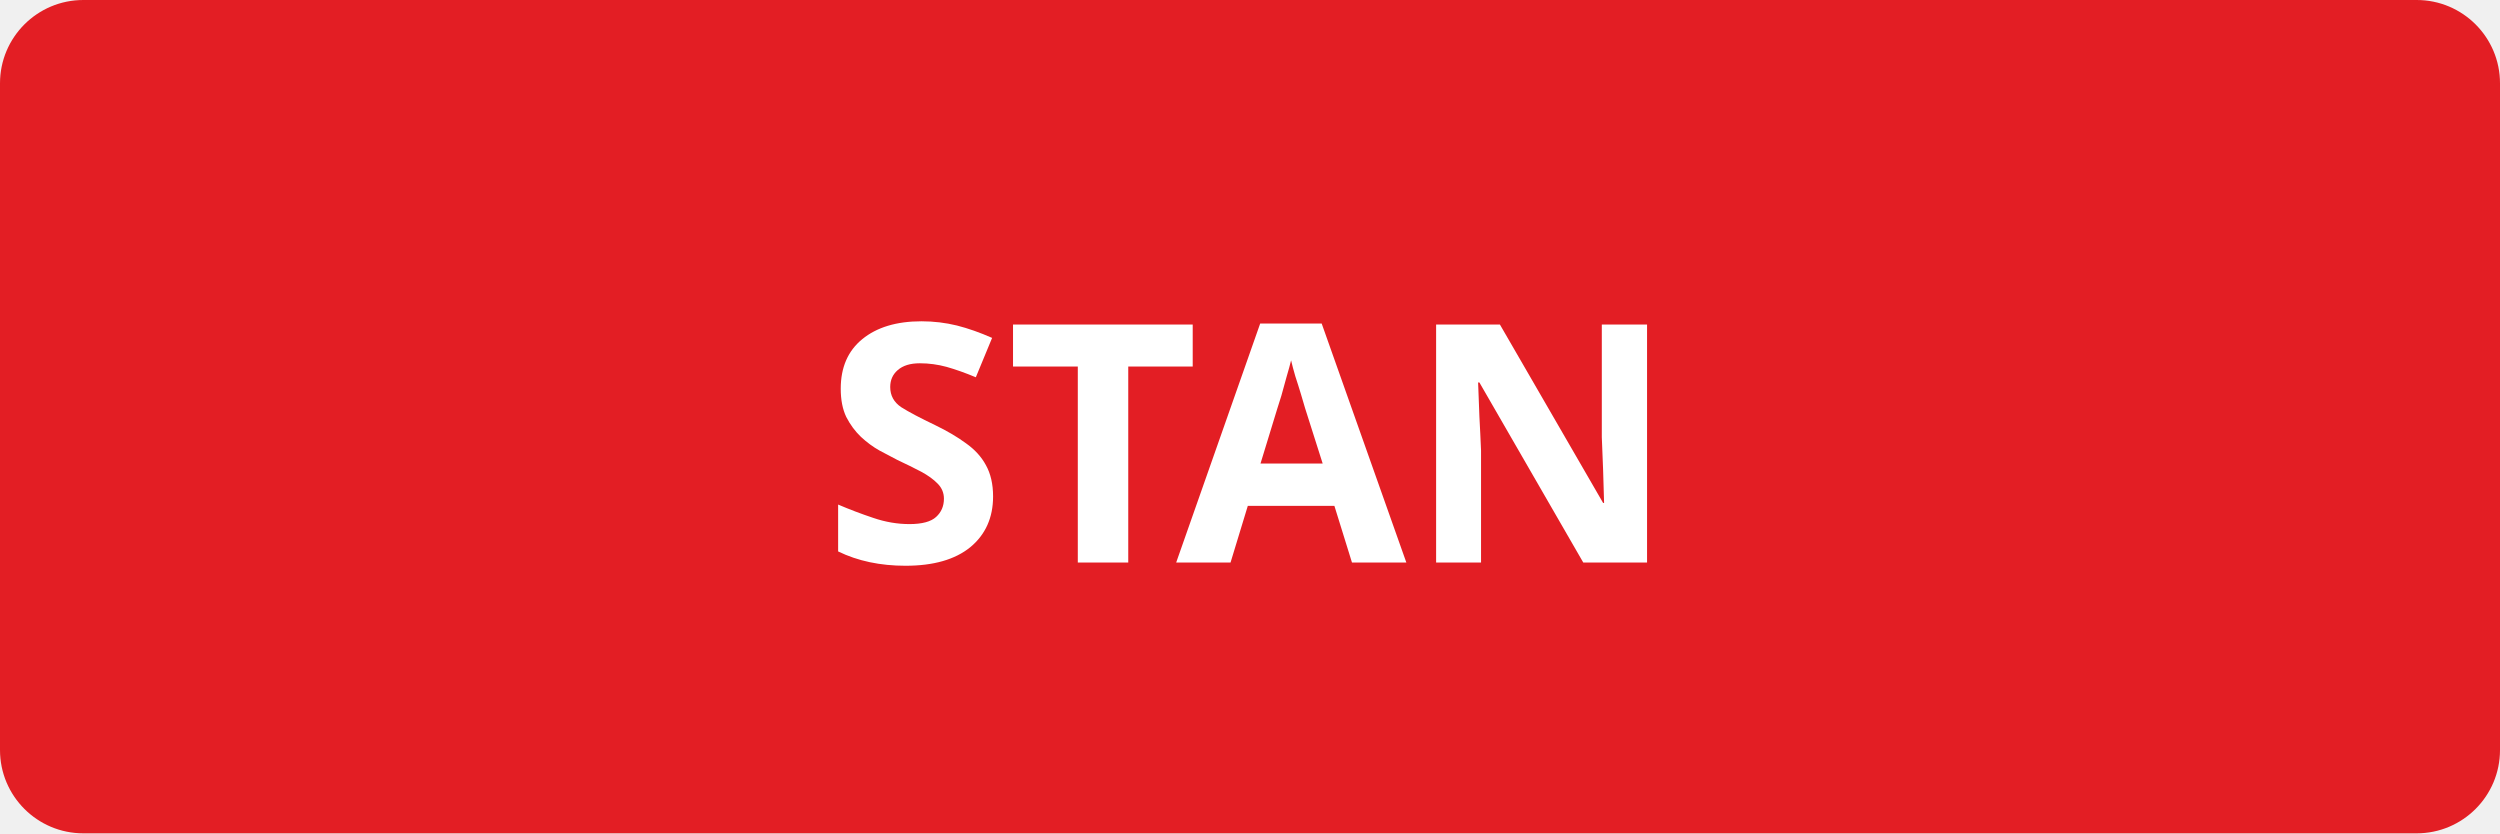
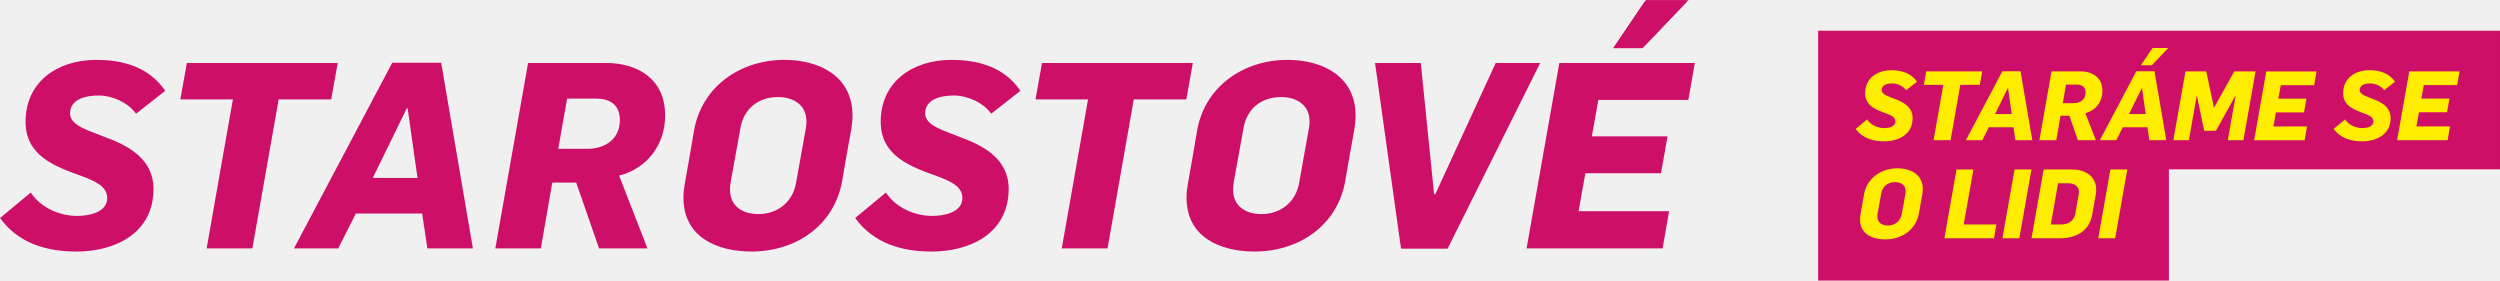
- <svg xmlns="http://www.w3.org/2000/svg" viewBox="0 0 120 40">
-   <rect width="120" height="40" rx="4" fill="#E31E24" />
-   <text x="60" y="27" font-family="system-ui,sans-serif" font-size="16" font-weight="bold" fill="white" text-anchor="middle">STAN</text>
+ <svg xmlns="http://www.w3.org/2000/svg" width="1e3" height="112.23" version="1.1" viewBox="0 0 264.58 29.695">
+   <defs>
+     <clipPath id="clipPath851">
+       <path d="m435.53 11.541h159.74v16.777h-159.74z" />
+     </clipPath>
+   </defs>
+   <g transform="translate(-64.049 -102.44)">
+     <path d="m256.47 105.69v26.445h37.12v-11.772h35.043v-14.673z" fill="#ce0f68" />
+     <g transform="matrix(1.7701 0 0 -1.7701 -706.88 152.57)">
+       <g clip-path="url(#clipPath851)">
+         <g transform="translate(435.53 15.286)">
+           <path d="m0 0 1.835 1.524c0.591-0.902 1.71-1.4 2.768-1.4 0.699 0 1.803 0.203 1.803 1.074 0 0.684-0.699 0.995-1.477 1.29-1.555 0.56-3.406 1.182-3.406 3.265 0 2.349 1.851 3.701 4.23 3.701 1.586 0 3.157-0.419 4.121-1.85l-1.742-1.368c-0.481 0.668-1.415 1.088-2.239 1.088-0.777 0-1.71-0.218-1.71-1.073 0-0.762 1.244-1.057 2.13-1.43 1.322-0.482 2.861-1.275 2.861-3.08 0-2.658-2.301-3.747-4.602-3.747-1.742 0-3.468 0.467-4.572 2.006" fill="#ce0f68" />
+         </g>
+         <g transform="translate(449.45 22.377)">
+           <path d="m0 0h-3.141l0.389 2.177h9.019l-0.389-2.177h-3.141l-1.571-8.91h-2.736z" fill="#ce0f68" />
+         </g>
+         <g transform="translate(458.98 24.57)">
+           <path d="m0 0h2.924l1.896-11.103h-2.721l-0.311 2.084h-3.965l-1.057-2.084h-2.644zm1.509-6.889-0.591 4.168h-0.047l-2.037-4.168z" fill="#ce0f68" />
+         </g>
+         <g transform="translate(467.1 24.554)">
+           <path d="m0 0h4.665c1.866 0 3.53-0.933 3.53-3.141 0-1.757-1.089-3.172-2.752-3.592l1.695-4.354h-2.893l-1.368 3.934h-1.43l-0.685-3.934h-2.721zm3.546-5.132c1.088 0 1.943 0.607 1.943 1.726 0 0.949-0.653 1.276-1.415 1.276h-1.741l-0.529-3.002z" fill="#ce0f68" />
+         </g>
+         <g transform="translate(476.39 16.5)">
+           <path d="m0 0c0 0.28 0.031 0.559 0.078 0.824 0.108 0.607 0.466 2.628 0.559 3.219 0.483 2.644 2.8 4.198 5.396 4.198 2.099 0 4.075-0.979 4.075-3.327 0-0.295-0.032-0.576-0.079-0.856-0.108-0.544-0.45-2.519-0.544-3.078-0.482-2.675-2.798-4.199-5.411-4.199-2.068 0-4.074 0.855-4.074 3.219m6.733 0.886c0.109 0.591 0.482 2.706 0.591 3.297 0.016 0.124 0.031 0.264 0.031 0.389 0 0.979-0.793 1.446-1.695 1.446-1.181 0-2.052-0.684-2.255-1.866-0.109-0.591-0.482-2.675-0.591-3.266-0.015-0.14-0.031-0.264-0.031-0.404 0-1.011 0.778-1.462 1.696-1.462 1.15 0 2.052 0.716 2.254 1.866" fill="#ce0f68" />
+         </g>
+         <g transform="translate(486.66 15.286)">
+           <path d="m0 0 1.835 1.524c0.591-0.902 1.711-1.4 2.768-1.4 0.7 0 1.804 0.203 1.804 1.074 0 0.684-0.7 0.995-1.477 1.29-1.556 0.56-3.406 1.182-3.406 3.265 0 2.349 1.85 3.701 4.229 3.701 1.587 0 3.158-0.419 4.122-1.85l-1.742-1.368c-0.482 0.668-1.416 1.088-2.24 1.088-0.777 0-1.71-0.218-1.71-1.073 0-0.762 1.244-1.057 2.131-1.43 1.321-0.482 2.861-1.275 2.861-3.08 0-2.658-2.302-3.747-4.603-3.747-1.742 0-3.468 0.467-4.572 2.006" fill="#ce0f68" />
+         </g>
+         <g transform="translate(500.58 22.377)">
+           <path d="m0 0h-3.141l0.389 2.177h9.019l-0.389-2.177h-3.141l-1.571-8.91h-2.736z" fill="#ce0f68" />
+         </g>
+         <g transform="translate(506.47 16.5)">
+           <path d="m0 0c0 0.28 0.031 0.559 0.078 0.824 0.108 0.607 0.466 2.628 0.559 3.219 0.483 2.644 2.8 4.198 5.396 4.198 2.099 0 4.074-0.979 4.074-3.327 0-0.295-0.031-0.576-0.078-0.856-0.108-0.544-0.45-2.519-0.543-3.078-0.483-2.675-2.799-4.199-5.412-4.199-2.068 0-4.074 0.855-4.074 3.219m6.733 0.886c0.109 0.591 0.482 2.706 0.591 3.297 0.016 0.124 0.031 0.264 0.031 0.389 0 0.979-0.793 1.446-1.695 1.446-1.182 0-2.052-0.684-2.255-1.866-0.109-0.591-0.482-2.675-0.591-3.266-0.015-0.14-0.031-0.264-0.031-0.404 0-1.011 0.778-1.462 1.695-1.462 1.151 0 2.053 0.716 2.255 1.866" fill="#ce0f68" />
+         </g>
+         <g transform="translate(517.74 24.554)">
+           <path d="m0 0h2.737l0.793-7.837h0.077l3.608 7.837h2.66l-5.537-11.103h-2.783z" fill="#ce0f68" />
+         </g>
+         <g transform="translate(528.76 24.554)">
+           <path d="m0 0h8.102l-0.389-2.208h-5.38l-0.389-2.177h4.525l-0.389-2.208h-4.525l-0.404-2.27h5.411l-0.388-2.224h-8.133zm5.178 3.763h2.535l-2.659-2.783h-1.757z" fill="#ce0f68" />
+         </g>
+         <g transform="translate(546.48 20.614)">
+           <path d="m0 0 0.681 0.566c0.219-0.335 0.634-0.52 1.027-0.52 0.259 0 0.669 0.075 0.669 0.398 0 0.254-0.259 0.369-0.548 0.479-0.577 0.208-1.264 0.439-1.264 1.212 0 0.871 0.687 1.373 1.57 1.373 0.588 0 1.171-0.156 1.529-0.687l-0.647-0.507c-0.178 0.248-0.524 0.404-0.83 0.404-0.289 0-0.635-0.081-0.635-0.399 0-0.282 0.462-0.392 0.79-0.53 0.491-0.179 1.062-0.473 1.062-1.143 0-0.986-0.854-1.39-1.708-1.39-0.646 0-1.286 0.173-1.696 0.744" fill="#ffed00" />
+         </g>
+         <g transform="translate(551.72 23.245)">
+           <path d="m0 0h-1.166l0.145 0.808h3.346l-0.144-0.808h-1.166l-0.582-3.306h-1.016z" fill="#ffed00" />
+         </g>
+         <g transform="translate(555.25 24.059)">
+           <path d="m0 0h1.085l0.704-4.12h-1.01l-0.115 0.773h-1.472l-0.392-0.773h-0.981zm0.56-2.556-0.22 1.546h-0.017l-0.756-1.546z" fill="#ffed00" />
+         </g>
+         <g transform="translate(558.19 24.053)">
+           <path d="m0 0h1.731c0.692 0 1.31-0.346 1.31-1.166 0-0.652-0.404-1.176-1.021-1.332l0.629-1.616h-1.074l-0.507 1.46h-0.531l-0.254-1.46h-1.01zm1.316-1.904c0.404 0 0.721 0.225 0.721 0.64 0 0.352-0.242 0.473-0.525 0.473h-0.646l-0.197-1.113z" fill="#ffed00" />
+         </g>
+         <g transform="translate(563.26 24.059)">
+           <path d="m0 0h1.085l0.704-4.12h-1.01l-0.115 0.773h-1.472l-0.392-0.773h-0.981zm0.56-2.556-0.22 1.546h-0.017l-0.756-1.546zm0.409 3.946h0.941l-0.987-1.032h-0.652z" fill="#ffed00" />
+         </g>
+         <g transform="translate(566.2 24.053)">
+           <path d="m0 0h1.241l0.456-2.158h0.017l1.206 2.158h1.269l-0.727-4.114h-0.935l0.467 2.631h-0.028l-1.148-2.071h-0.699l-0.432 2.065h-0.023l-0.462-2.625h-0.929z" fill="#ffed00" />
+         </g>
+         <g transform="translate(575.06 20.614)">
+           <path d="m0 0 0.681 0.566c0.219-0.335 0.634-0.52 1.027-0.52 0.259 0 0.669 0.075 0.669 0.398 0 0.254-0.259 0.369-0.548 0.479-0.577 0.208-1.264 0.439-1.264 1.212 0 0.871 0.687 1.373 1.57 1.373 0.588 0 1.171-0.156 1.529-0.687l-0.647-0.507c-0.178 0.248-0.524 0.404-0.83 0.404-0.289 0-0.635-0.081-0.635-0.399 0-0.282 0.462-0.392 0.79-0.53 0.491-0.179 1.062-0.473 1.062-1.143 0-0.986-0.854-1.39-1.708-1.39-0.646 0-1.286 0.173-1.696 0.744" fill="#ffed00" />
+         </g>
+         <g transform="translate(579.58 24.053)">
+           <path d="m0 0h3.006l-0.144-0.819h-1.996l-0.145-0.808h1.679l-0.144-0.819h-1.679l-0.15-0.843h2.008l-0.144-0.825h-3.018z" fill="#ffed00" />
+         </g>
+         <g transform="translate(546.74 15.2)">
+           <path d="m0 0c0 0.104 0.012 0.208 0.029 0.306 0.04 0.225 0.173 0.975 0.208 1.194 0.178 0.981 1.038 1.558 2.002 1.558 0.778 0 1.511-0.363 1.511-1.235 0-0.109-0.011-0.213-0.028-0.317-0.041-0.202-0.168-0.935-0.202-1.143-0.179-0.992-1.039-1.557-2.008-1.557-0.768 0-1.512 0.317-1.512 1.194m2.498 0.329c0.041 0.219 0.179 1.004 0.219 1.223 6e-3 0.046 0.012 0.098 0.012 0.144 0 0.364-0.294 0.537-0.629 0.537-0.438 0-0.761-0.254-0.836-0.692-0.041-0.22-0.179-0.993-0.22-1.212-6e-3 -0.052-0.011-0.098-0.011-0.15 0-0.375 0.288-0.543 0.629-0.543 0.427 0 0.761 0.266 0.836 0.693" fill="#ffed00" />
+         </g>
+         <g transform="translate(552.51 18.189)">
+           <path d="m0 0h1.01l-0.583-3.289h1.956l-0.144-0.825h-2.966z" fill="#ffed00" />
+         </g>
+         <g transform="translate(555.98 18.189)">
+           <path d="m0 0h1.01l-0.727-4.114h-1.01z" fill="#ffed00" />
+         </g>
+         <g transform="translate(557.72 18.189)">
+           <path d="m0 0h1.702c0.738 0 1.437-0.375 1.437-1.2 0-0.098-6e-3 -0.196-0.023-0.289-0.069-0.392-0.15-0.848-0.219-1.234-0.174-0.964-0.97-1.391-1.91-1.391h-1.714zm1.068-3.289c0.409 0 0.75 0.231 0.825 0.64 0.034 0.203 0.167 0.97 0.202 1.166 5e-3 0.04 0.017 0.087 0.017 0.127 0 0.364-0.306 0.531-0.641 0.531h-0.611l-0.433-2.464z" fill="#ffed00" />
+         </g>
+         <g transform="translate(561.71 18.189)">
+           <path d="m0 0h1.01l-0.727-4.114h-1.01z" fill="#ffed00" />
+         </g>
+         <g transform="translate(533.86 28.223)">
+           <path d="m0 0-1.882-2.783h1.758l2.658 2.783z" fill="#ce0f68" />
+         </g>
+         <g transform="translate(571.03 24.047)">
+           <path d="m0 0h3.006l-0.144-0.819h-1.996l-0.145-0.808h1.679l-0.144-0.819h-1.679l-0.15-0.843h2.008l-0.144-0.825h-3.018z" fill="#fe0" />
+         </g>
+       </g>
+     </g>
+   </g>
</svg>
